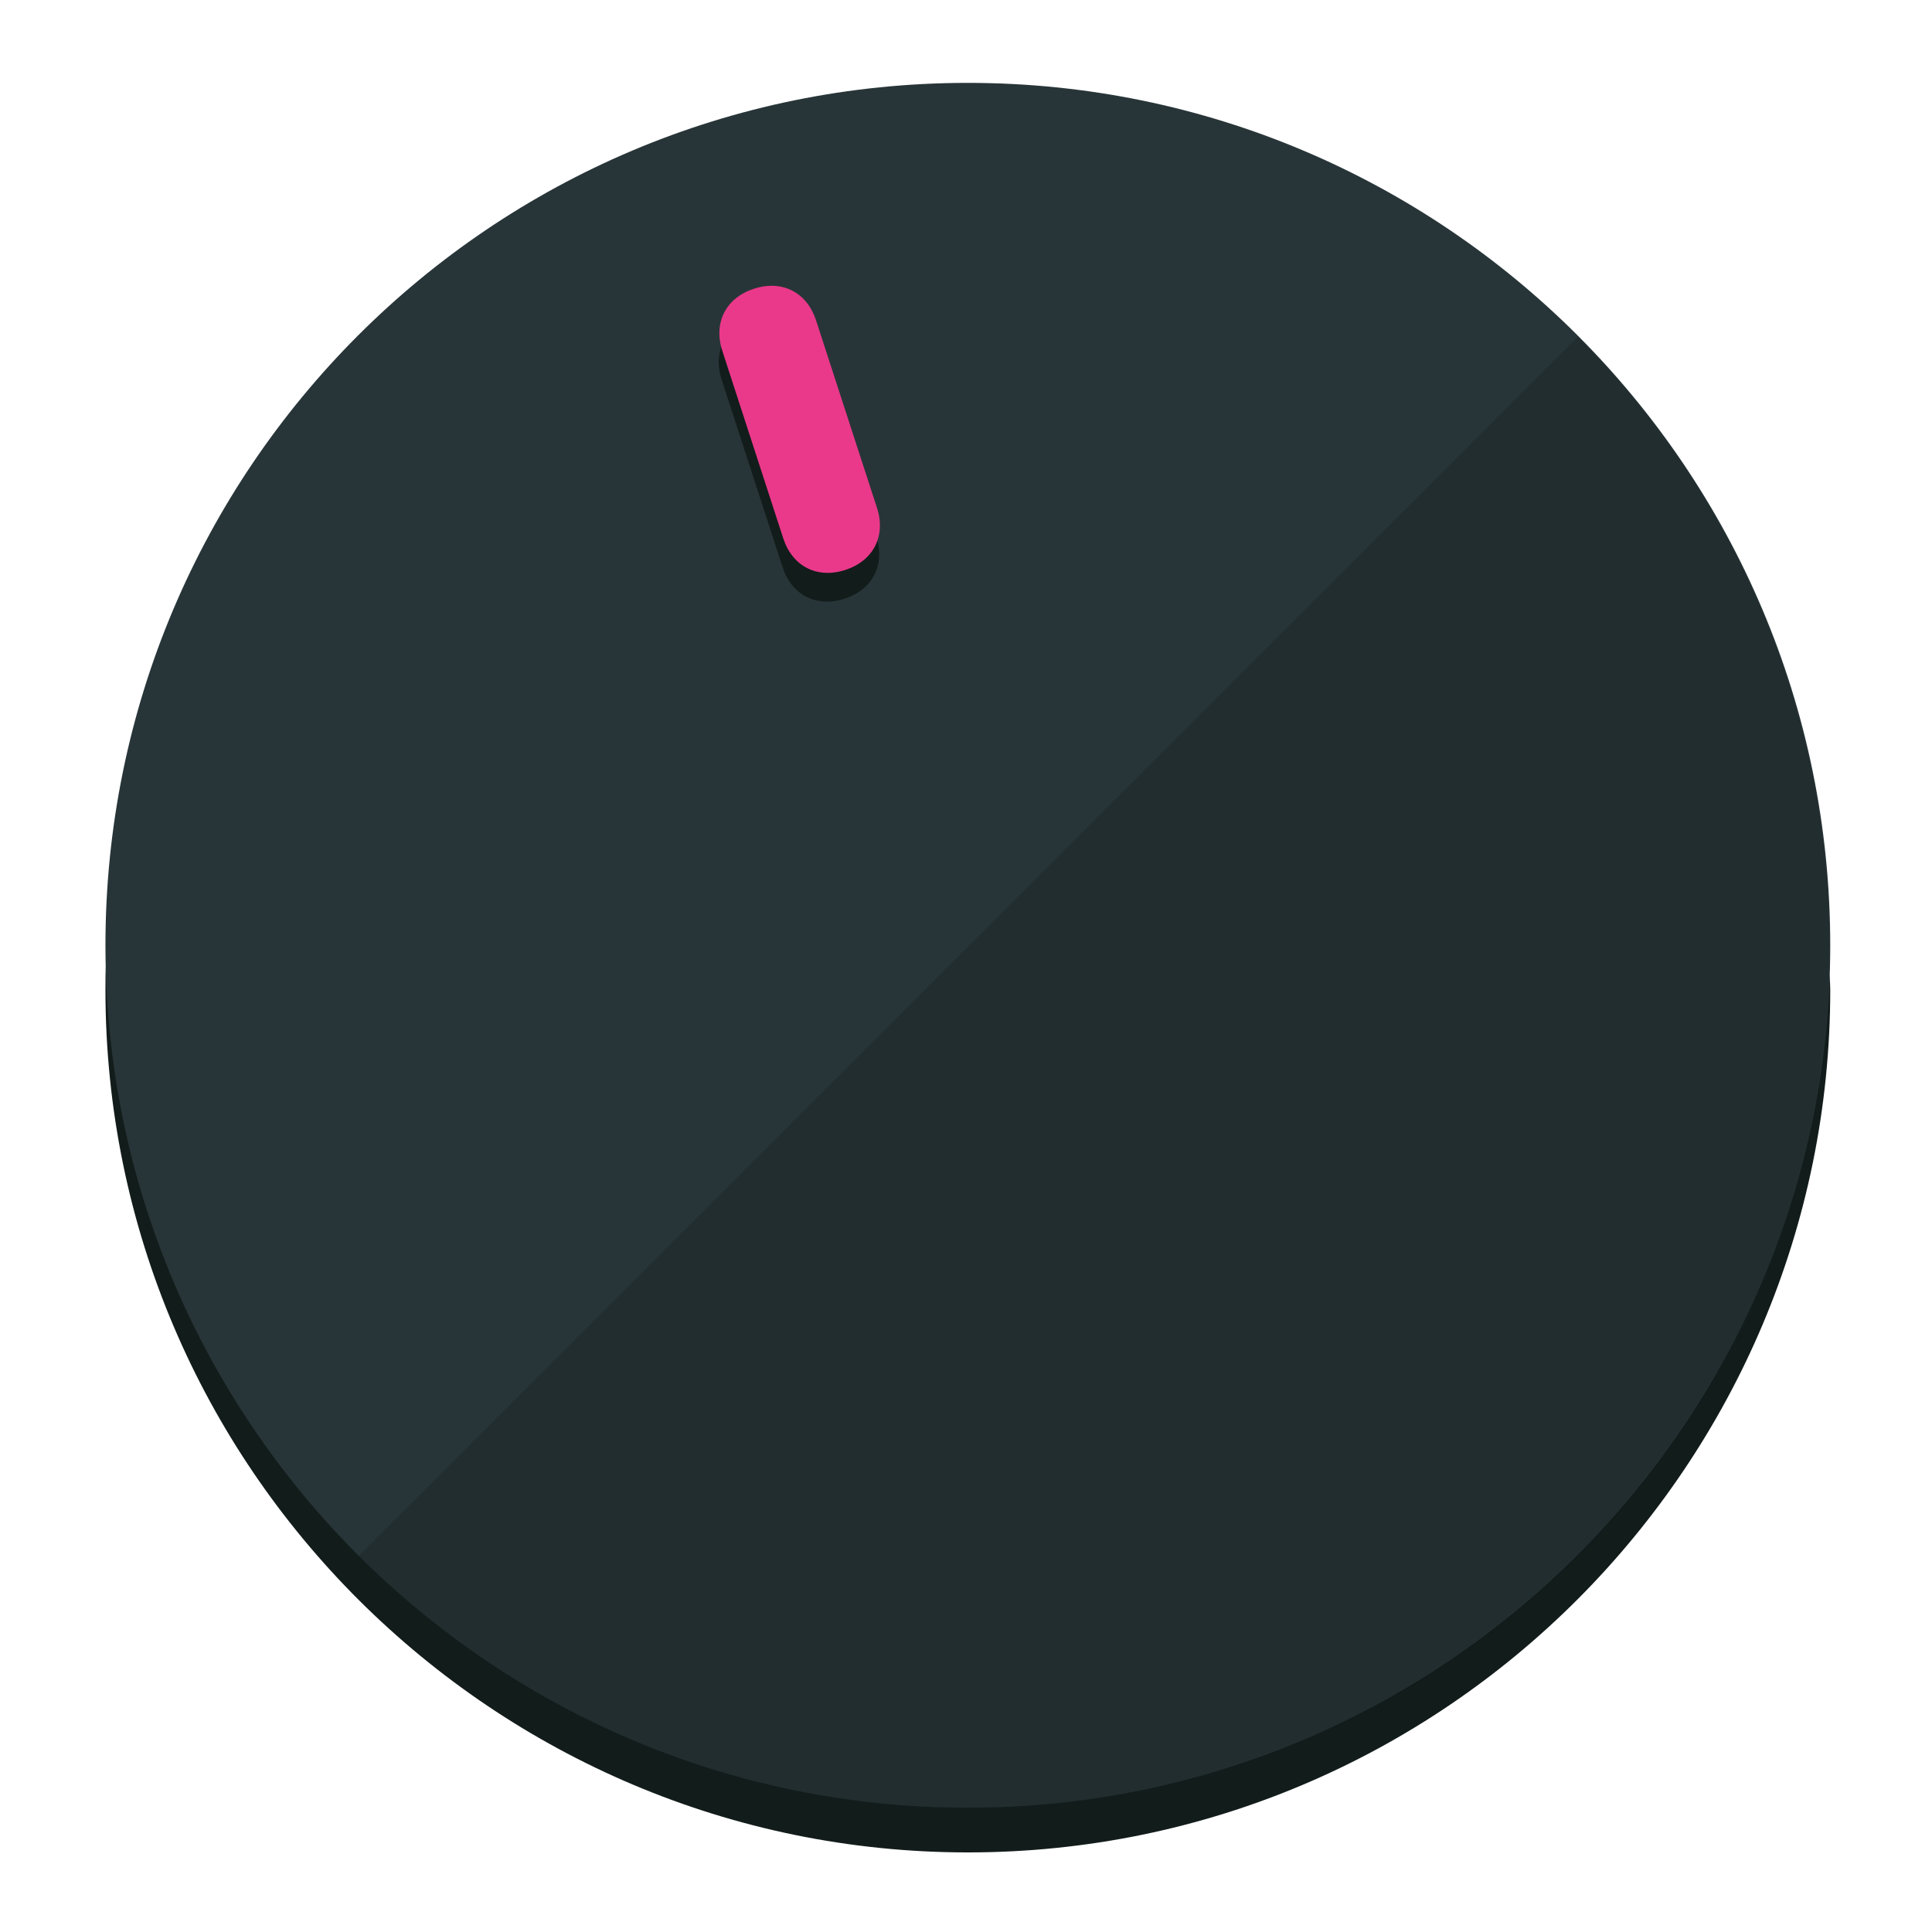
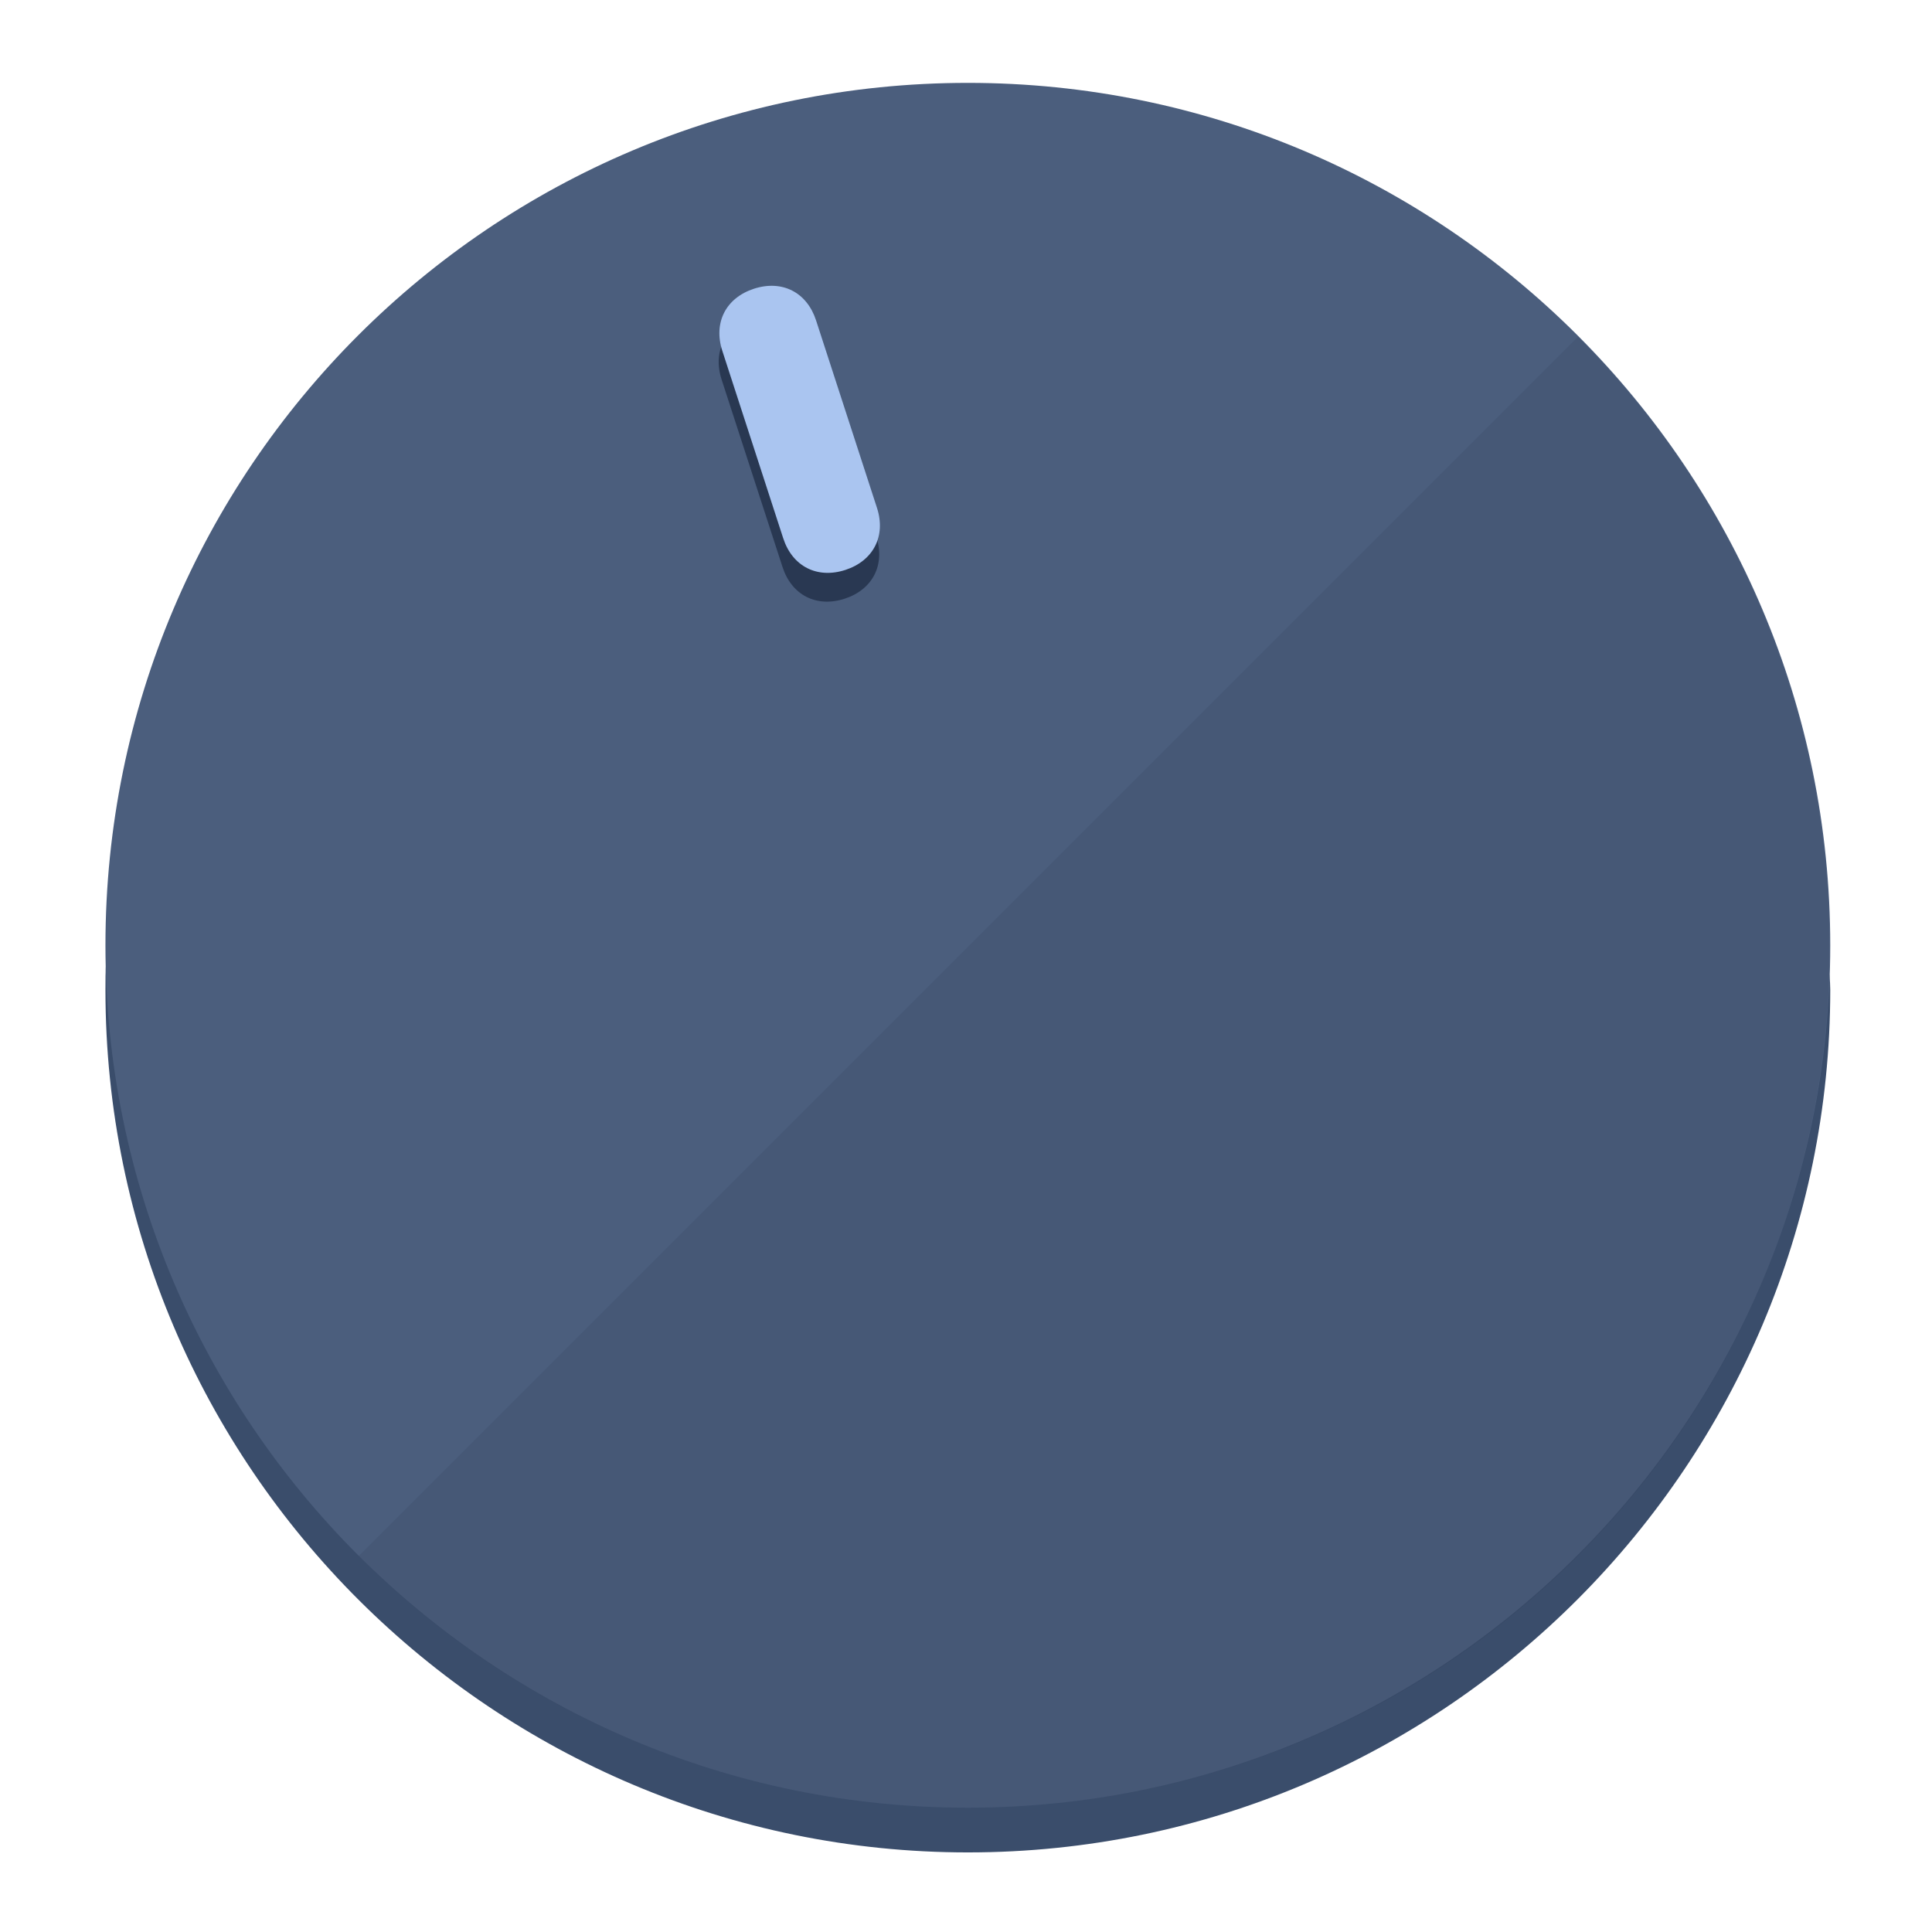
<svg xmlns="http://www.w3.org/2000/svg" height="120px" width="120px" version="1.1" id="Layer_1" viewBox="0 0 496.8 496.8" xml:space="preserve">
  <defs id="defs23" />
  <g id="g3158">
-     <path style="display:inline;fill:#121c1b;fill-opacity:1;stroke-width:1.584" d="m 248.875,445.92 c 116.582,0 212.89,-91.238 220.493,-205.286 0,5.069 1.267,8.87 1.267,13.939 0,121.651 -98.842,221.76 -221.76,221.76 -121.651,0 -221.76,-98.842 -221.76,-221.76 0,-5.069 0,-8.87 1.267,-13.939 7.603,114.048 103.91,205.286 220.493,205.286 z" id="path8" />
-     <circle style="display:inline;fill:#283538;fill-opacity:1;stroke-width:1.584" cx="248.875" cy="243.071" r="221.76" id="circle12" />
-     <path style="display:inline;fill:#000000;fill-opacity:0.154;stroke-width:1.587" d="m 405.744,86.606 c 86.308,86.308 86.308,227.193 0,313.5 -86.308,86.308 -227.193,86.308 -313.5,0" id="path14" />
+     <path style="display:inline;fill:#3A4D6B;fill-opacity:1;stroke-width:1.584" d="m 248.875,445.92 c 116.582,0 212.89,-91.238 220.493,-205.286 0,5.069 1.267,8.87 1.267,13.939 0,121.651 -98.842,221.76 -221.76,221.76 -121.651,0 -221.76,-98.842 -221.76,-221.76 0,-5.069 0,-8.87 1.267,-13.939 7.603,114.048 103.91,205.286 220.493,205.286 z" id="path8" />
+     <circle style="display:inline;fill:#4B5E7D;fill-opacity:1;stroke-width:1.584" cx="248.875" cy="243.071" r="221.76" id="circle12" />
+     <path style="display:inline;fill:#293852;fill-opacity:0.154;stroke-width:1.587" d="m 405.744,86.606 c 86.308,86.308 86.308,227.193 0,313.5 -86.308,86.308 -227.193,86.308 -313.5,0" id="path14" />
  </g>
  <g id="g3198">
    <circle style="display:none;fill:#000000;fill-opacity:0;stroke-width:1.584" cx="161.035" cy="308.441" r="221.76" id="circle12-3" transform="rotate(-18)" />
-     <path style="display:inline;fill:#121c1b;fill-opacity:1;stroke-width:1.584" d="m 225.329,137.988 c 2.35,7.231 -0.905,13.618 -8.136,15.968 v 0 c -7.231,2.35 -13.618,-0.905 -15.968,-8.136 L 185.562,97.613 c -2.349,-7.231 0.905,-13.618 8.136,-15.968 v 0 c 7.231,-2.35 13.618,0.905 15.968,8.136 z" id="path3789" />
-     <path style="display:inline;fill:#ea398a;stroke-width:1.584" d="m 225.506,130.588 c 2.35,7.231 -0.905,13.618 -8.136,15.968 v 0 c -7.231,2.35 -13.618,-0.905 -15.968,-8.136 L 185.739,90.213 c -2.35,-7.231 0.905,-13.618 8.136,-15.968 v 0 c 7.231,-2.35 13.618,0.905 15.968,8.136 z" id="path915" />
+     <path style="display:inline;fill:#293852;fill-opacity:1;stroke-width:1.584" d="m 225.329,137.988 c 2.35,7.231 -0.905,13.618 -8.136,15.968 v 0 c -7.231,2.35 -13.618,-0.905 -15.968,-8.136 L 185.562,97.613 c -2.349,-7.231 0.905,-13.618 8.136,-15.968 v 0 c 7.231,-2.35 13.618,0.905 15.968,8.136 z" id="path3789" />
+     <path style="display:inline;fill:#AAC5F0;stroke-width:1.584" d="m 225.506,130.588 c 2.35,7.231 -0.905,13.618 -8.136,15.968 v 0 c -7.231,2.35 -13.618,-0.905 -15.968,-8.136 L 185.739,90.213 c -2.35,-7.231 0.905,-13.618 8.136,-15.968 v 0 c 7.231,-2.35 13.618,0.905 15.968,8.136 z" id="path915" />
  </g>
</svg>
